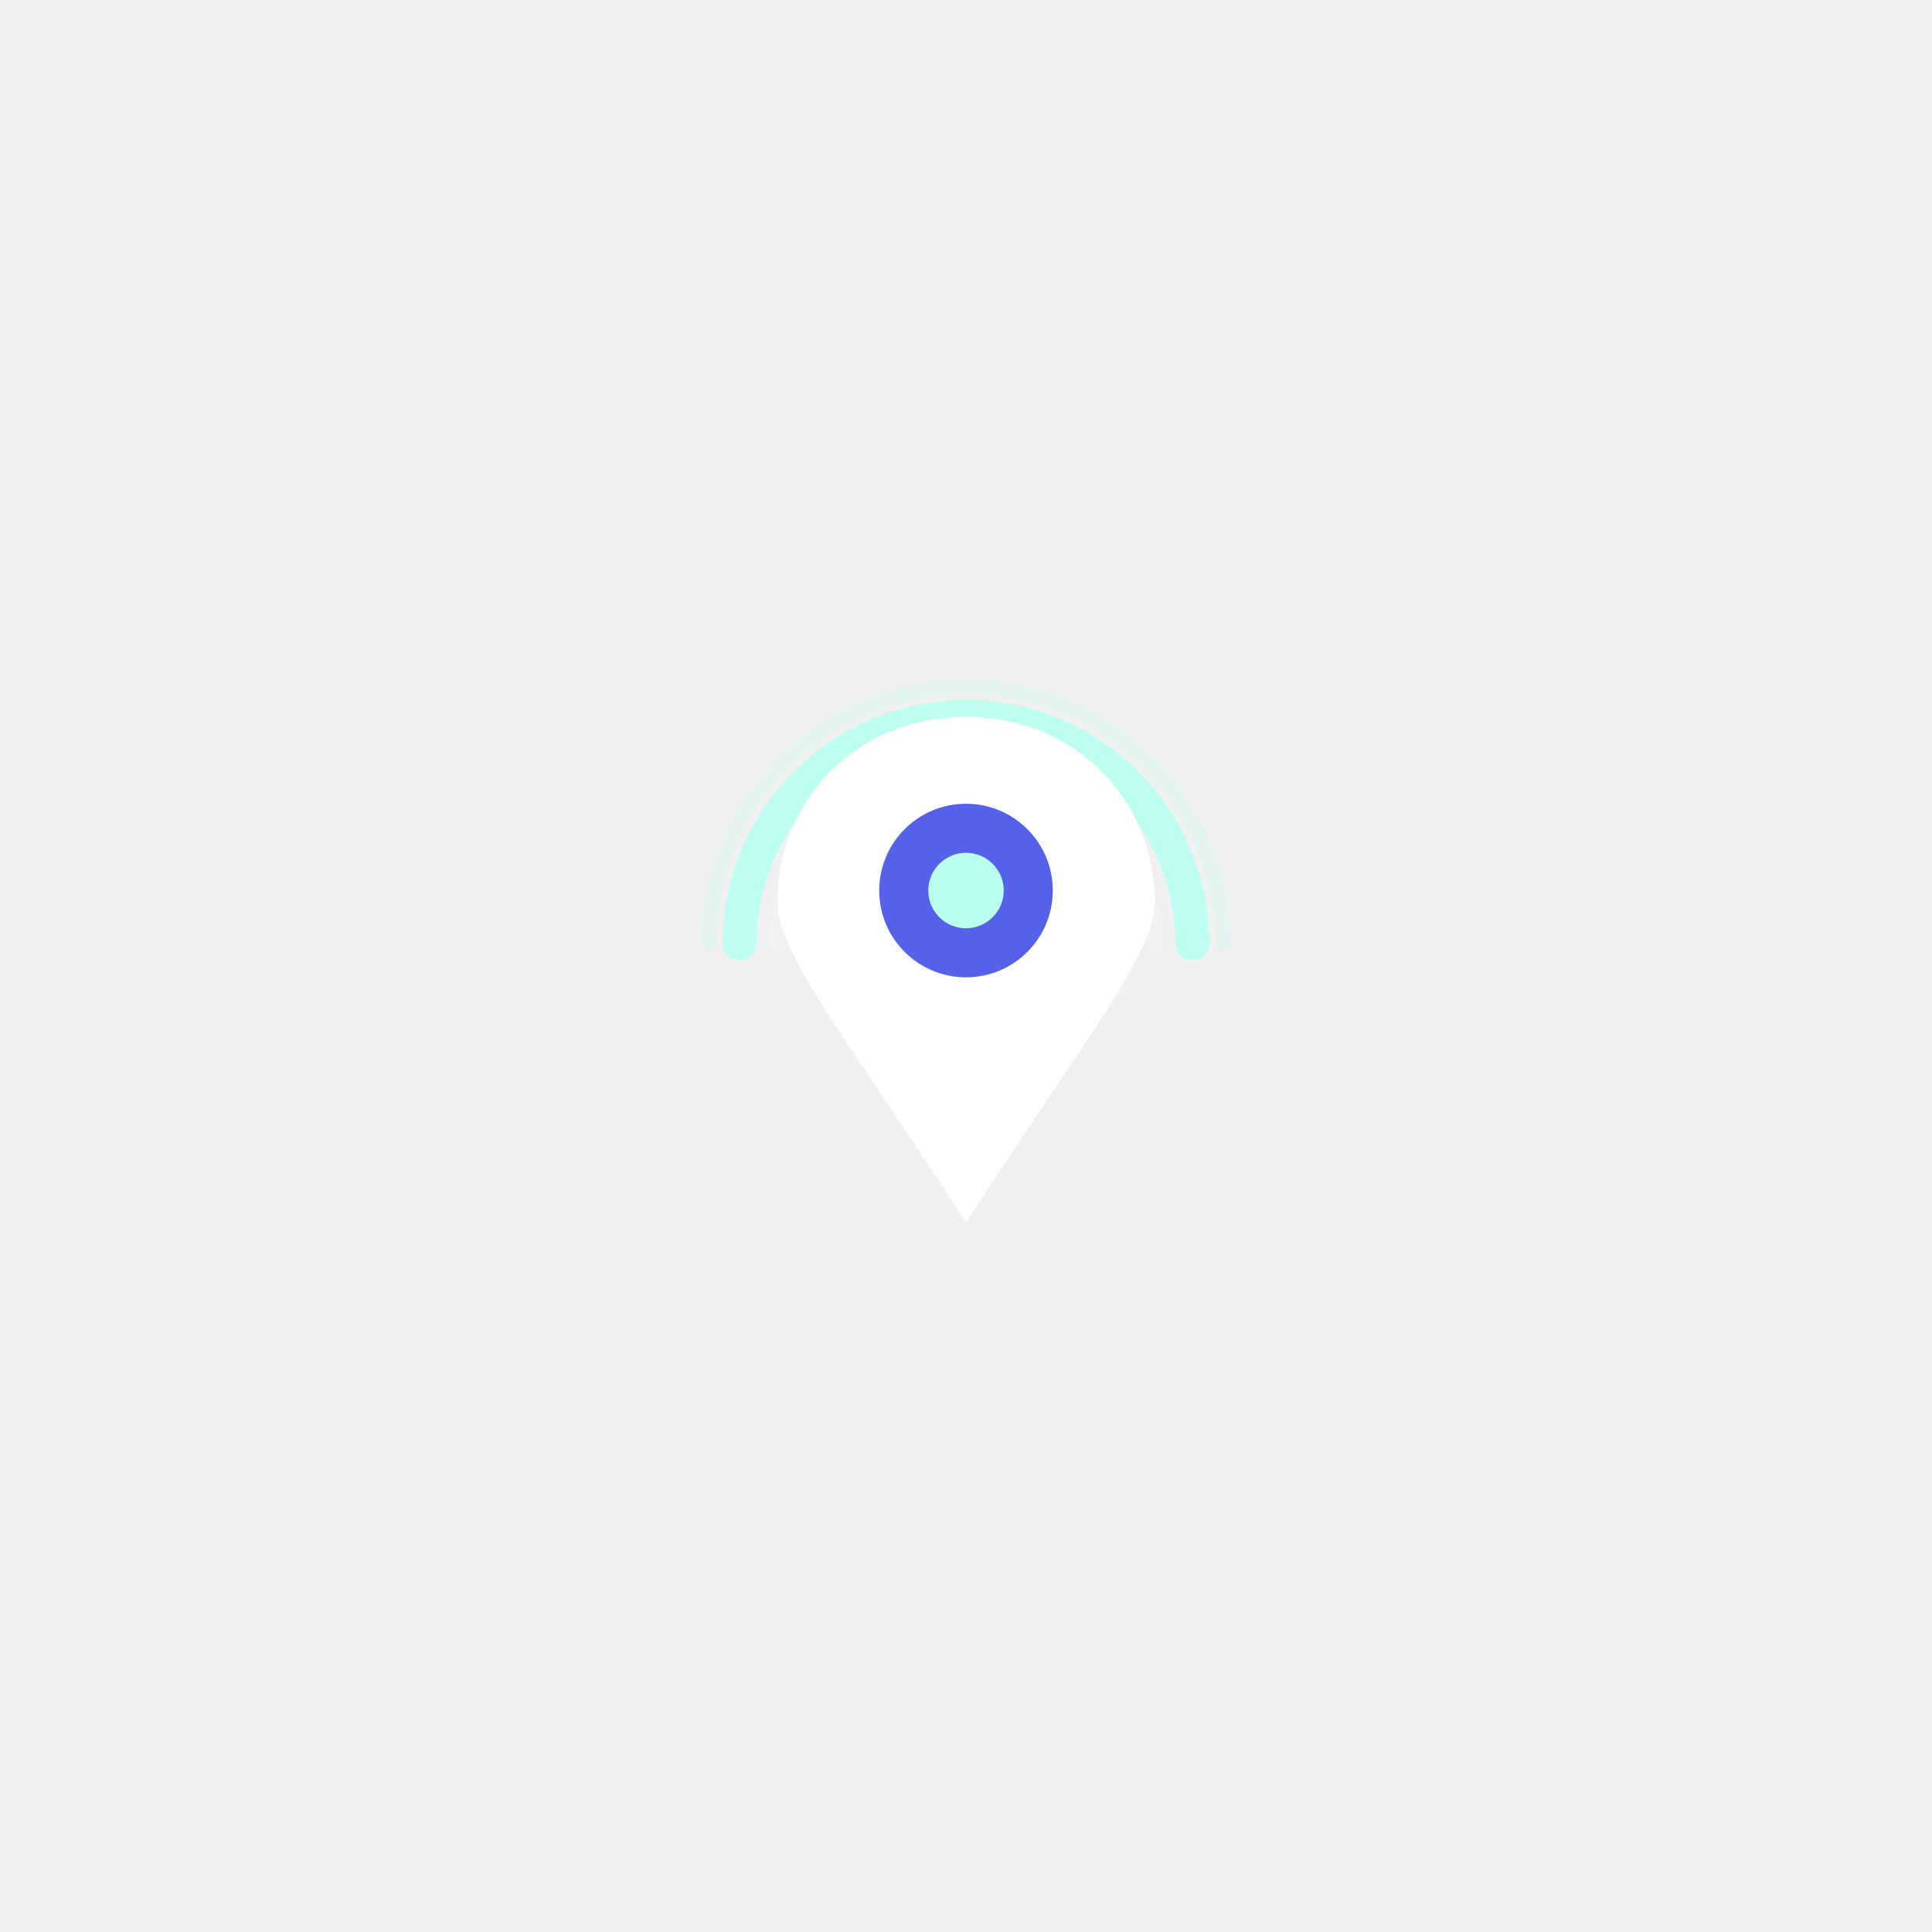
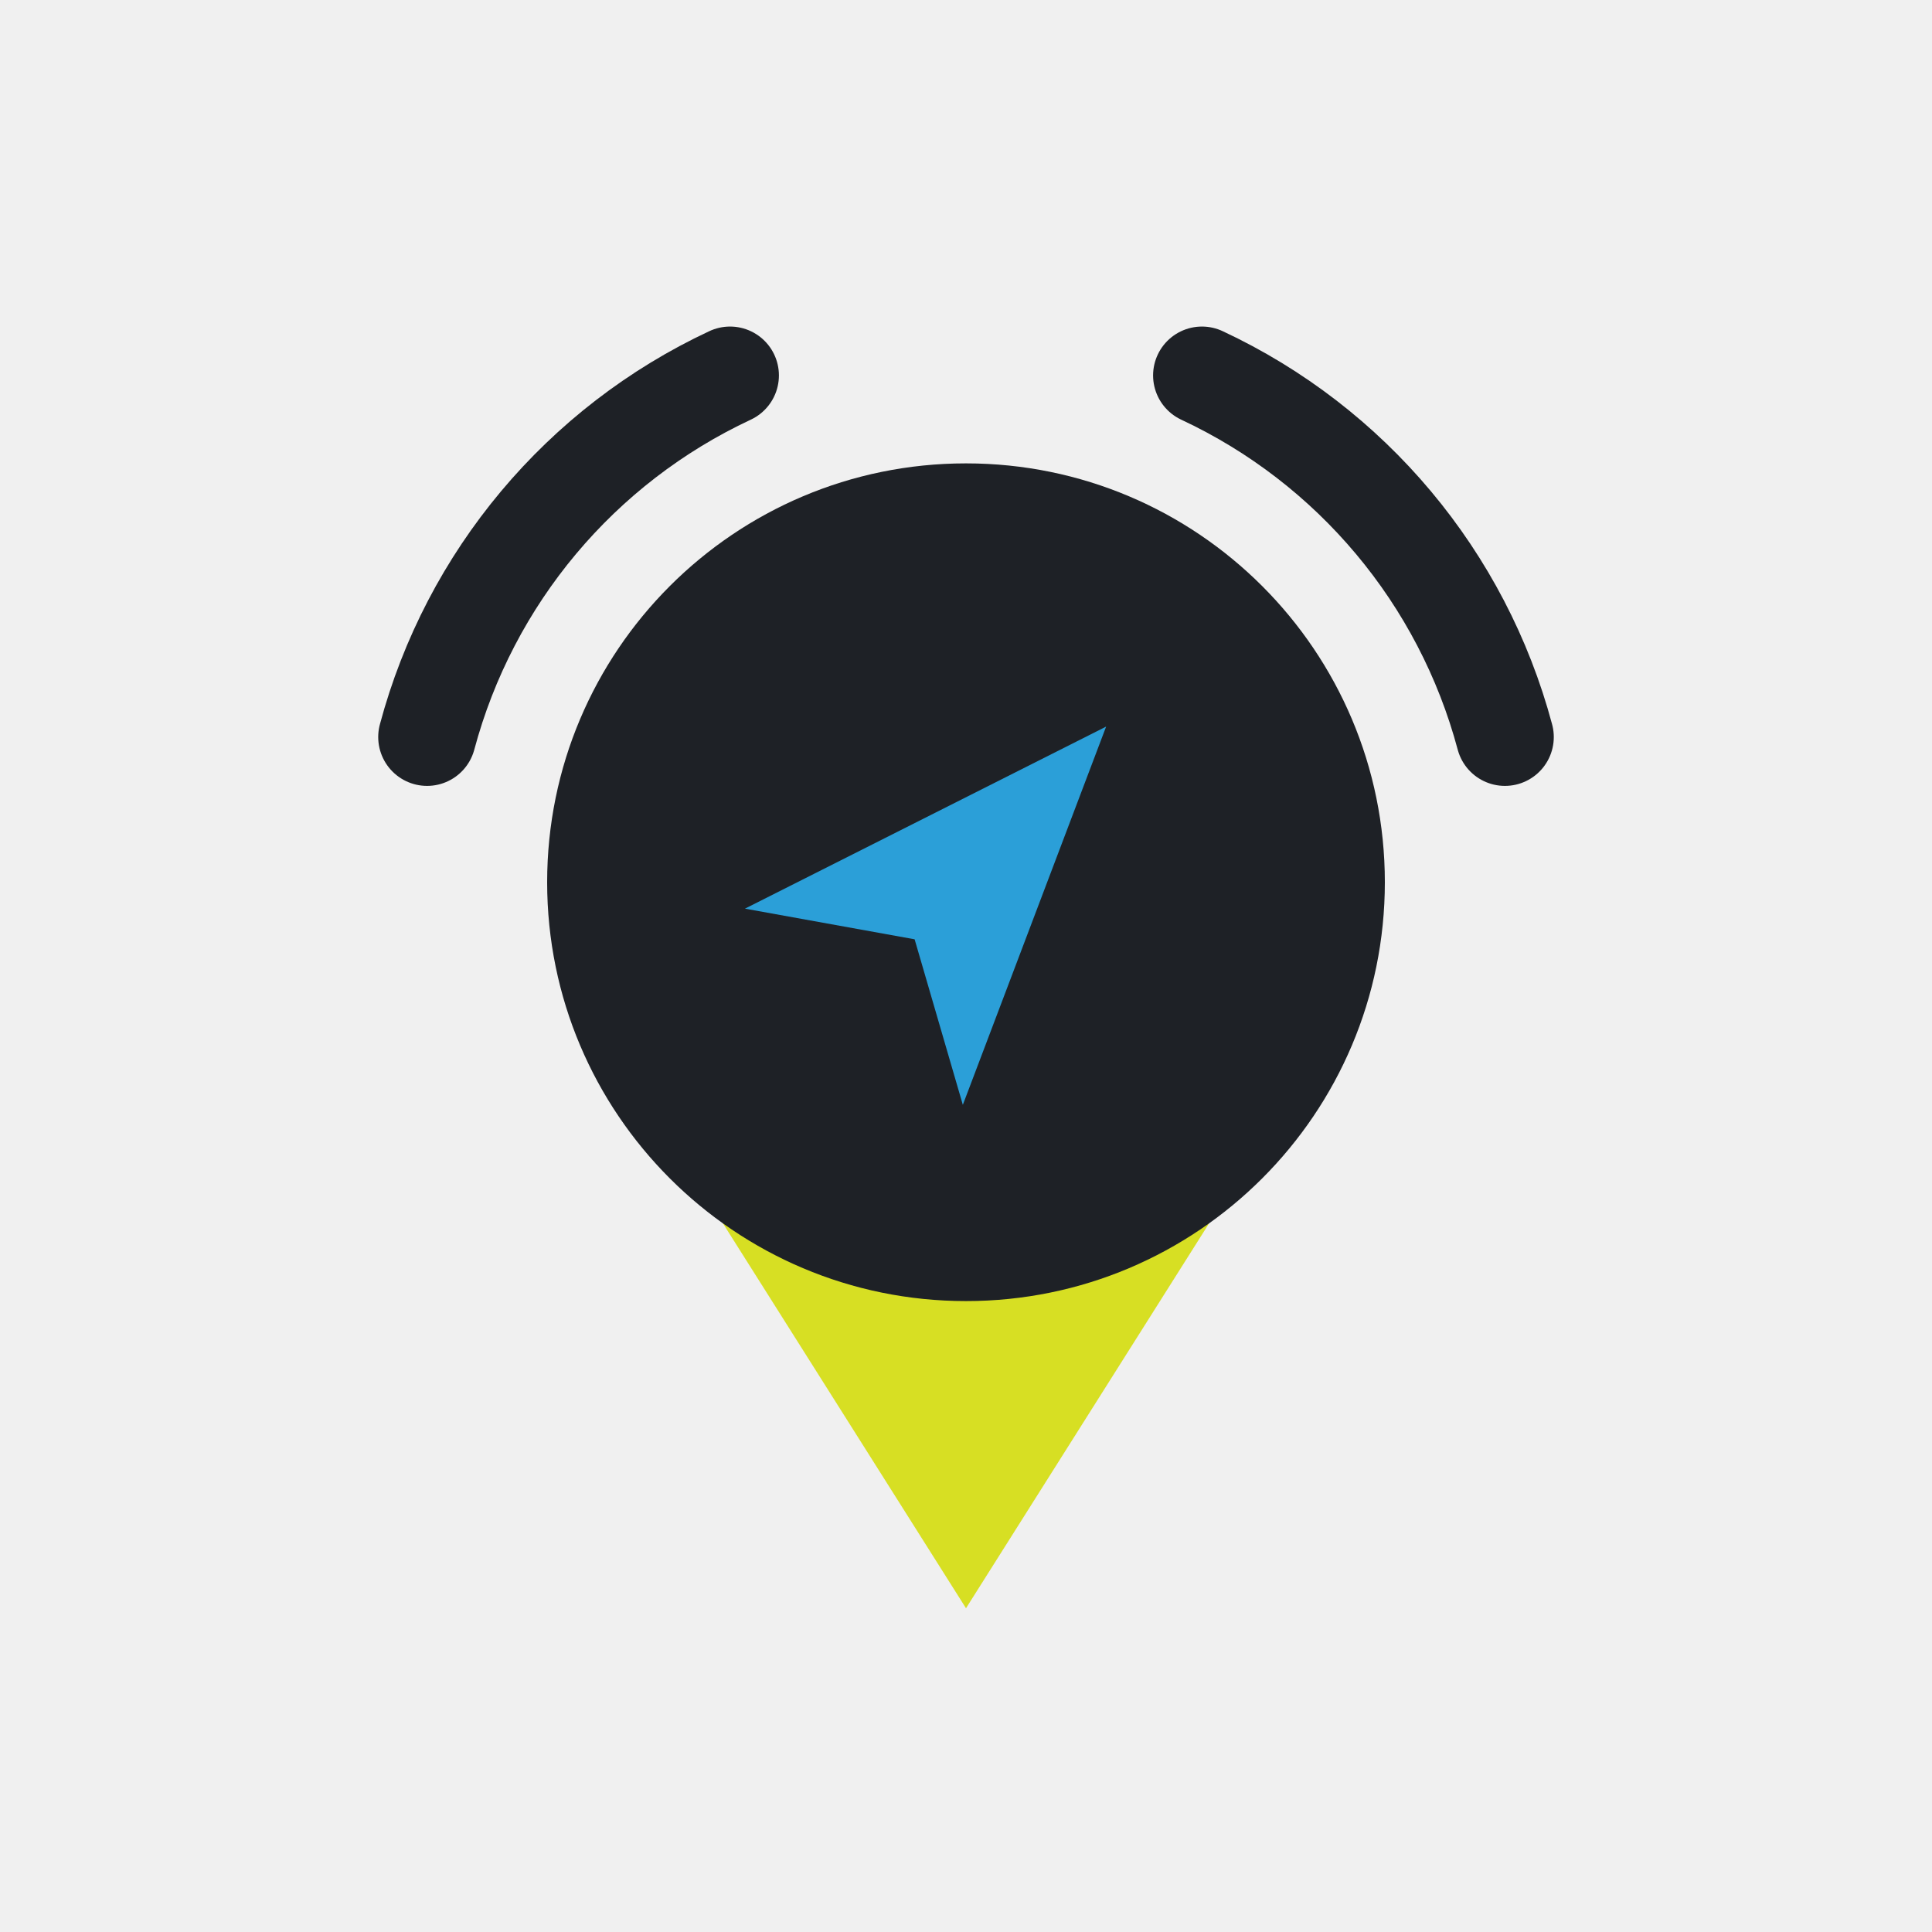
<svg xmlns="http://www.w3.org/2000/svg" viewBox="0 0 1024 1024">
-   <g transform="translate(512, 512) scale(4) translate(-64, -64)">
-     <g transform="translate(0, 7)">
-       <path d="M 30 54 A 34 34 0 1 1 98 54" fill="none" stroke="#B8FFF0" stroke-width="2" stroke-linecap="round" opacity="0.22" />
-       <path d="M 34 54 A 30 30 0 1 1 94 54" fill="none" stroke="#B8FFF0" stroke-width="4.5" stroke-linecap="round" opacity="0.9" />
-       <path d="M 39 54 A 25 25 0 1 1 89 54" fill="none" stroke="rgba(255,255,255,0.35)" stroke-width="2" stroke-linecap="round" opacity="0.35" />
-       <path d="M64 24 C49.5 24 39 35 39 48.5 C39 55.5 48.5 67 64 91 C79.5 67 89 55.5 89 48.5 C89 35 78.5 24 64 24 Z" fill="#FFFFFF" />
-       <circle cx="64" cy="47" r="11.5" fill="#4F5BE8" opacity="0.96" />
-       <circle cx="64" cy="47" r="5" fill="#B8FFF0" />
+   <g transform="translate(512, 512) scale(7.4) translate(-64, -60)">
+     <path d="M 25.4 43.6 A 40 40 0 0 1 47.1 17.7" fill="none" stroke="#1E2126" stroke-width="7" stroke-linecap="round" />
+     <path d="M 80.9 17.7 A 40 40 0 0 1 102.6 43.6" fill="none" stroke="#1E2126" stroke-width="7" stroke-linecap="round" />
+     <path d="M 40 68 L 88 68 L 64 106 Z" fill="#D7DF23" />
+     <circle cx="64" cy="54" r="30" fill="#1E2126" />
+     <g transform="translate(64, 54) rotate(42)">
+       <path d="M 0 -15 L 10.5 12 L 0 5.5 L -10.5 12 Z" fill="#2B9FD8" />
    </g>
  </g>
</svg>
